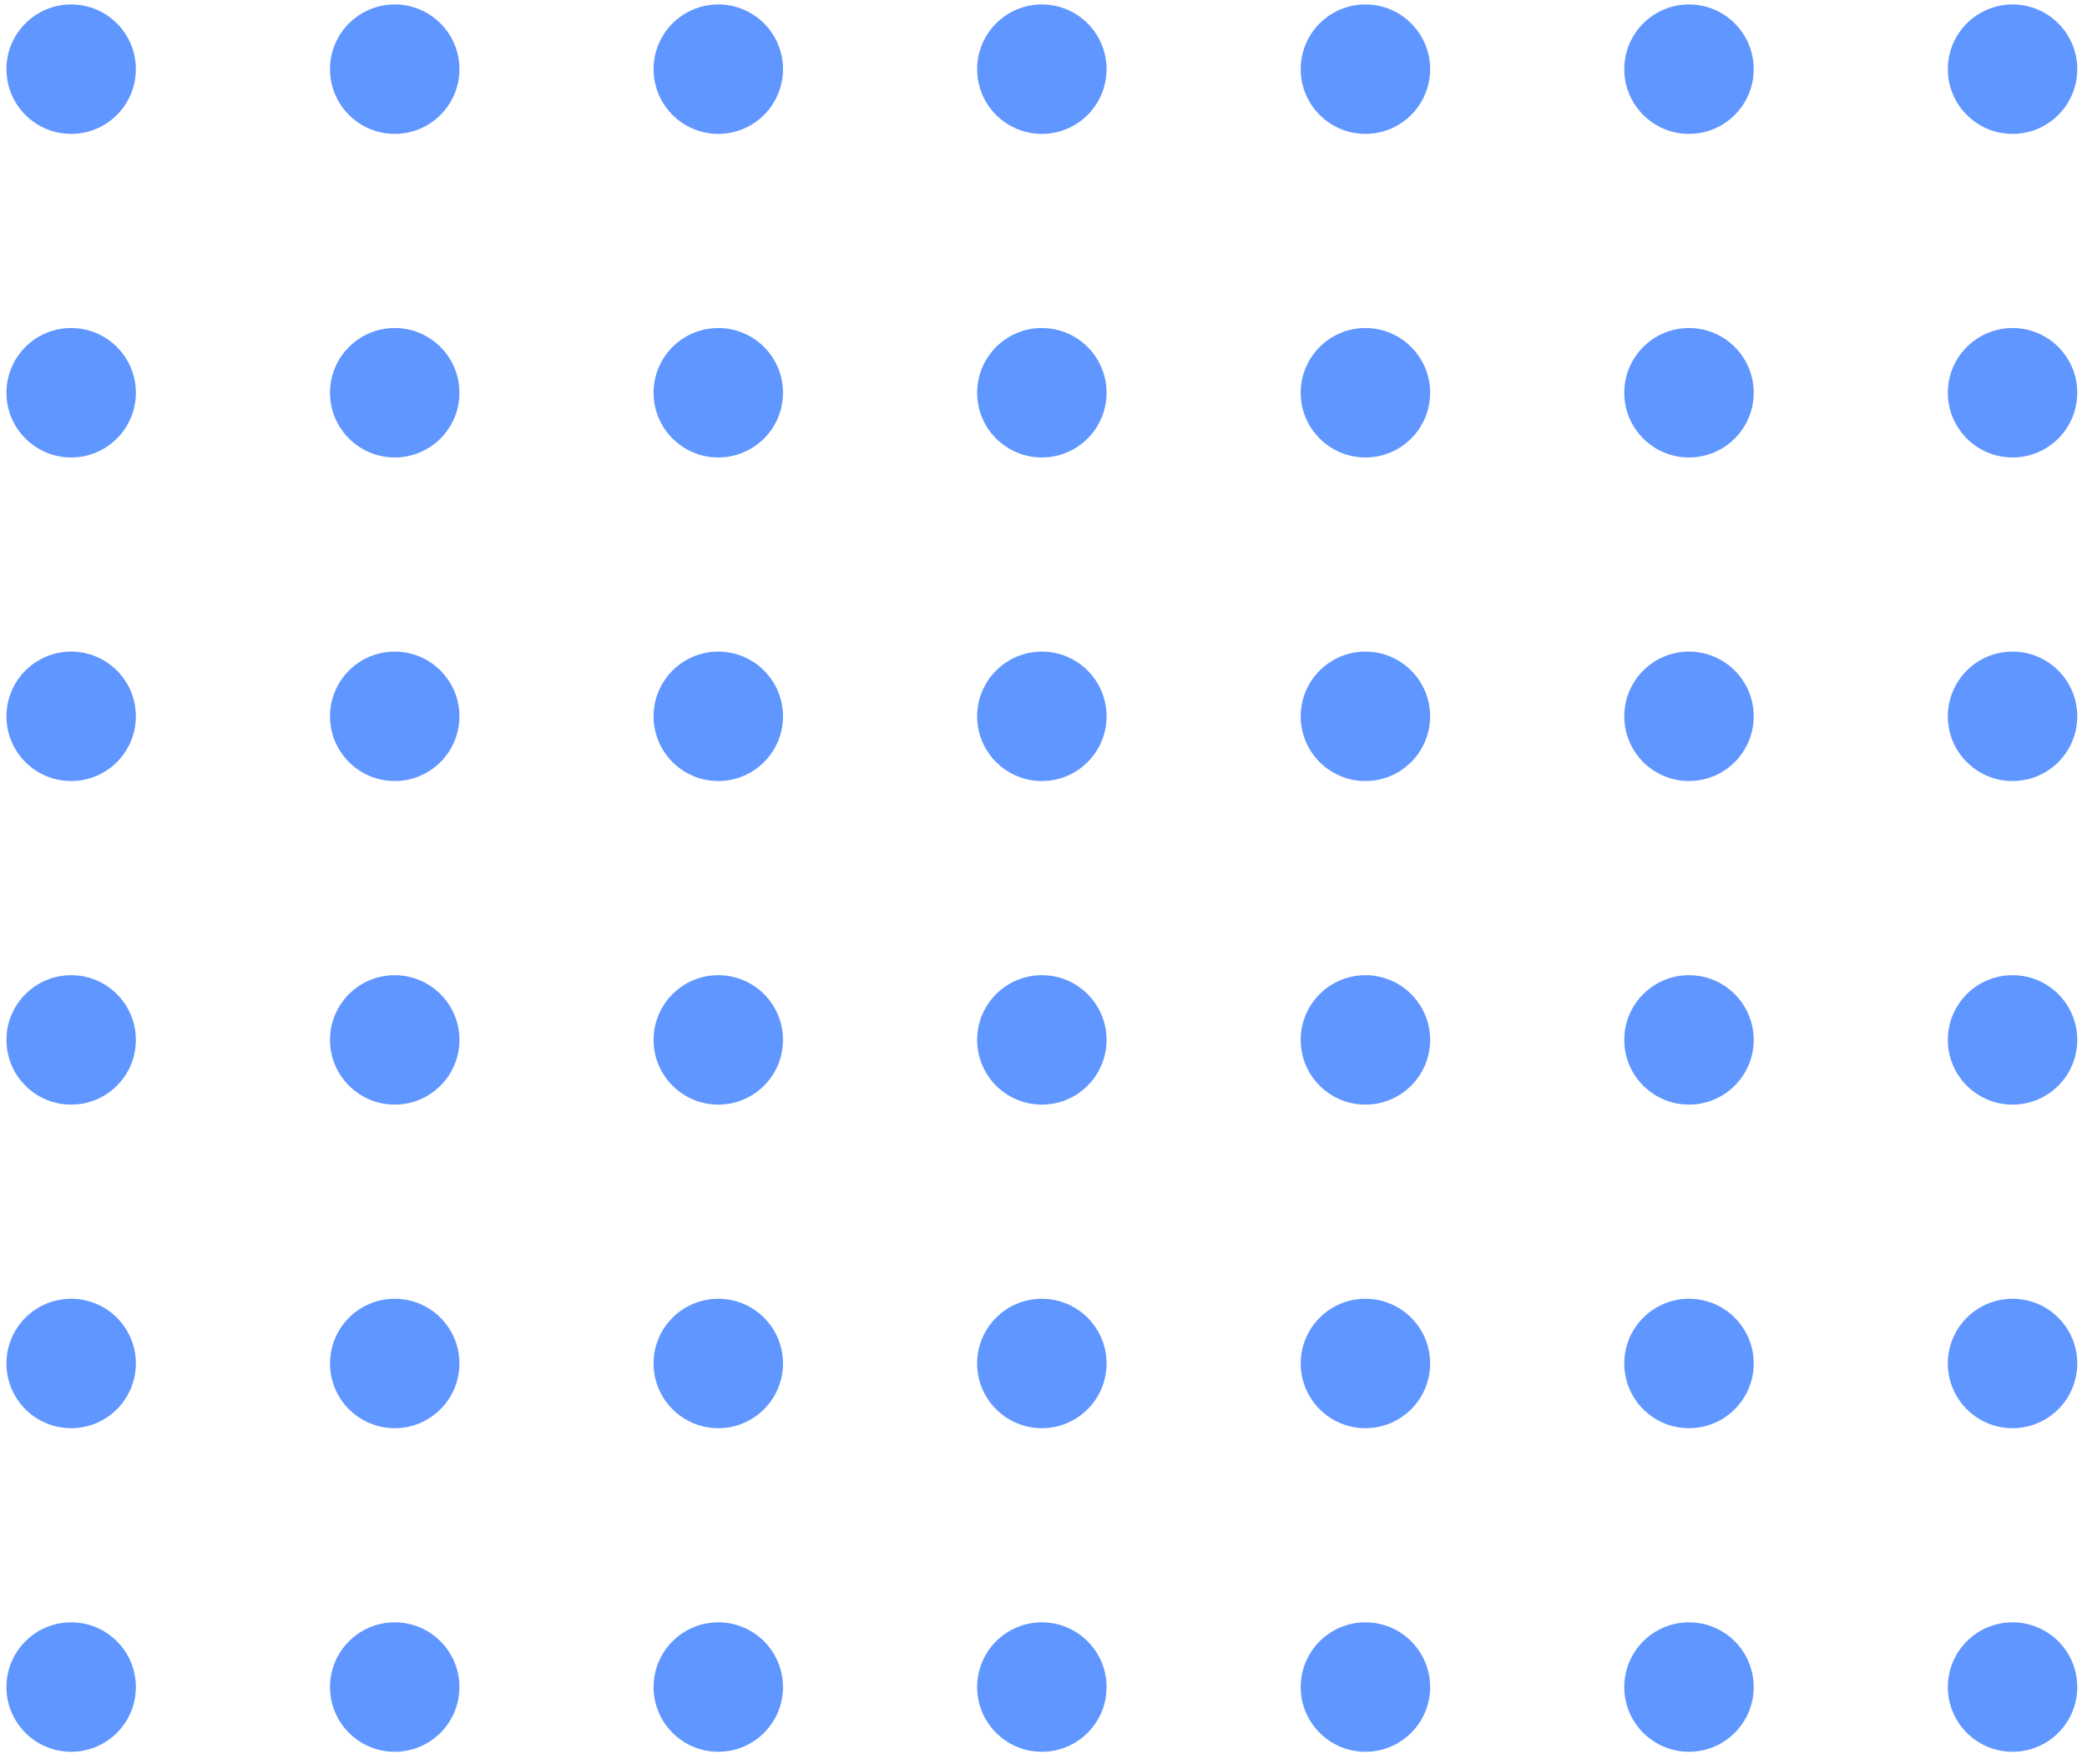
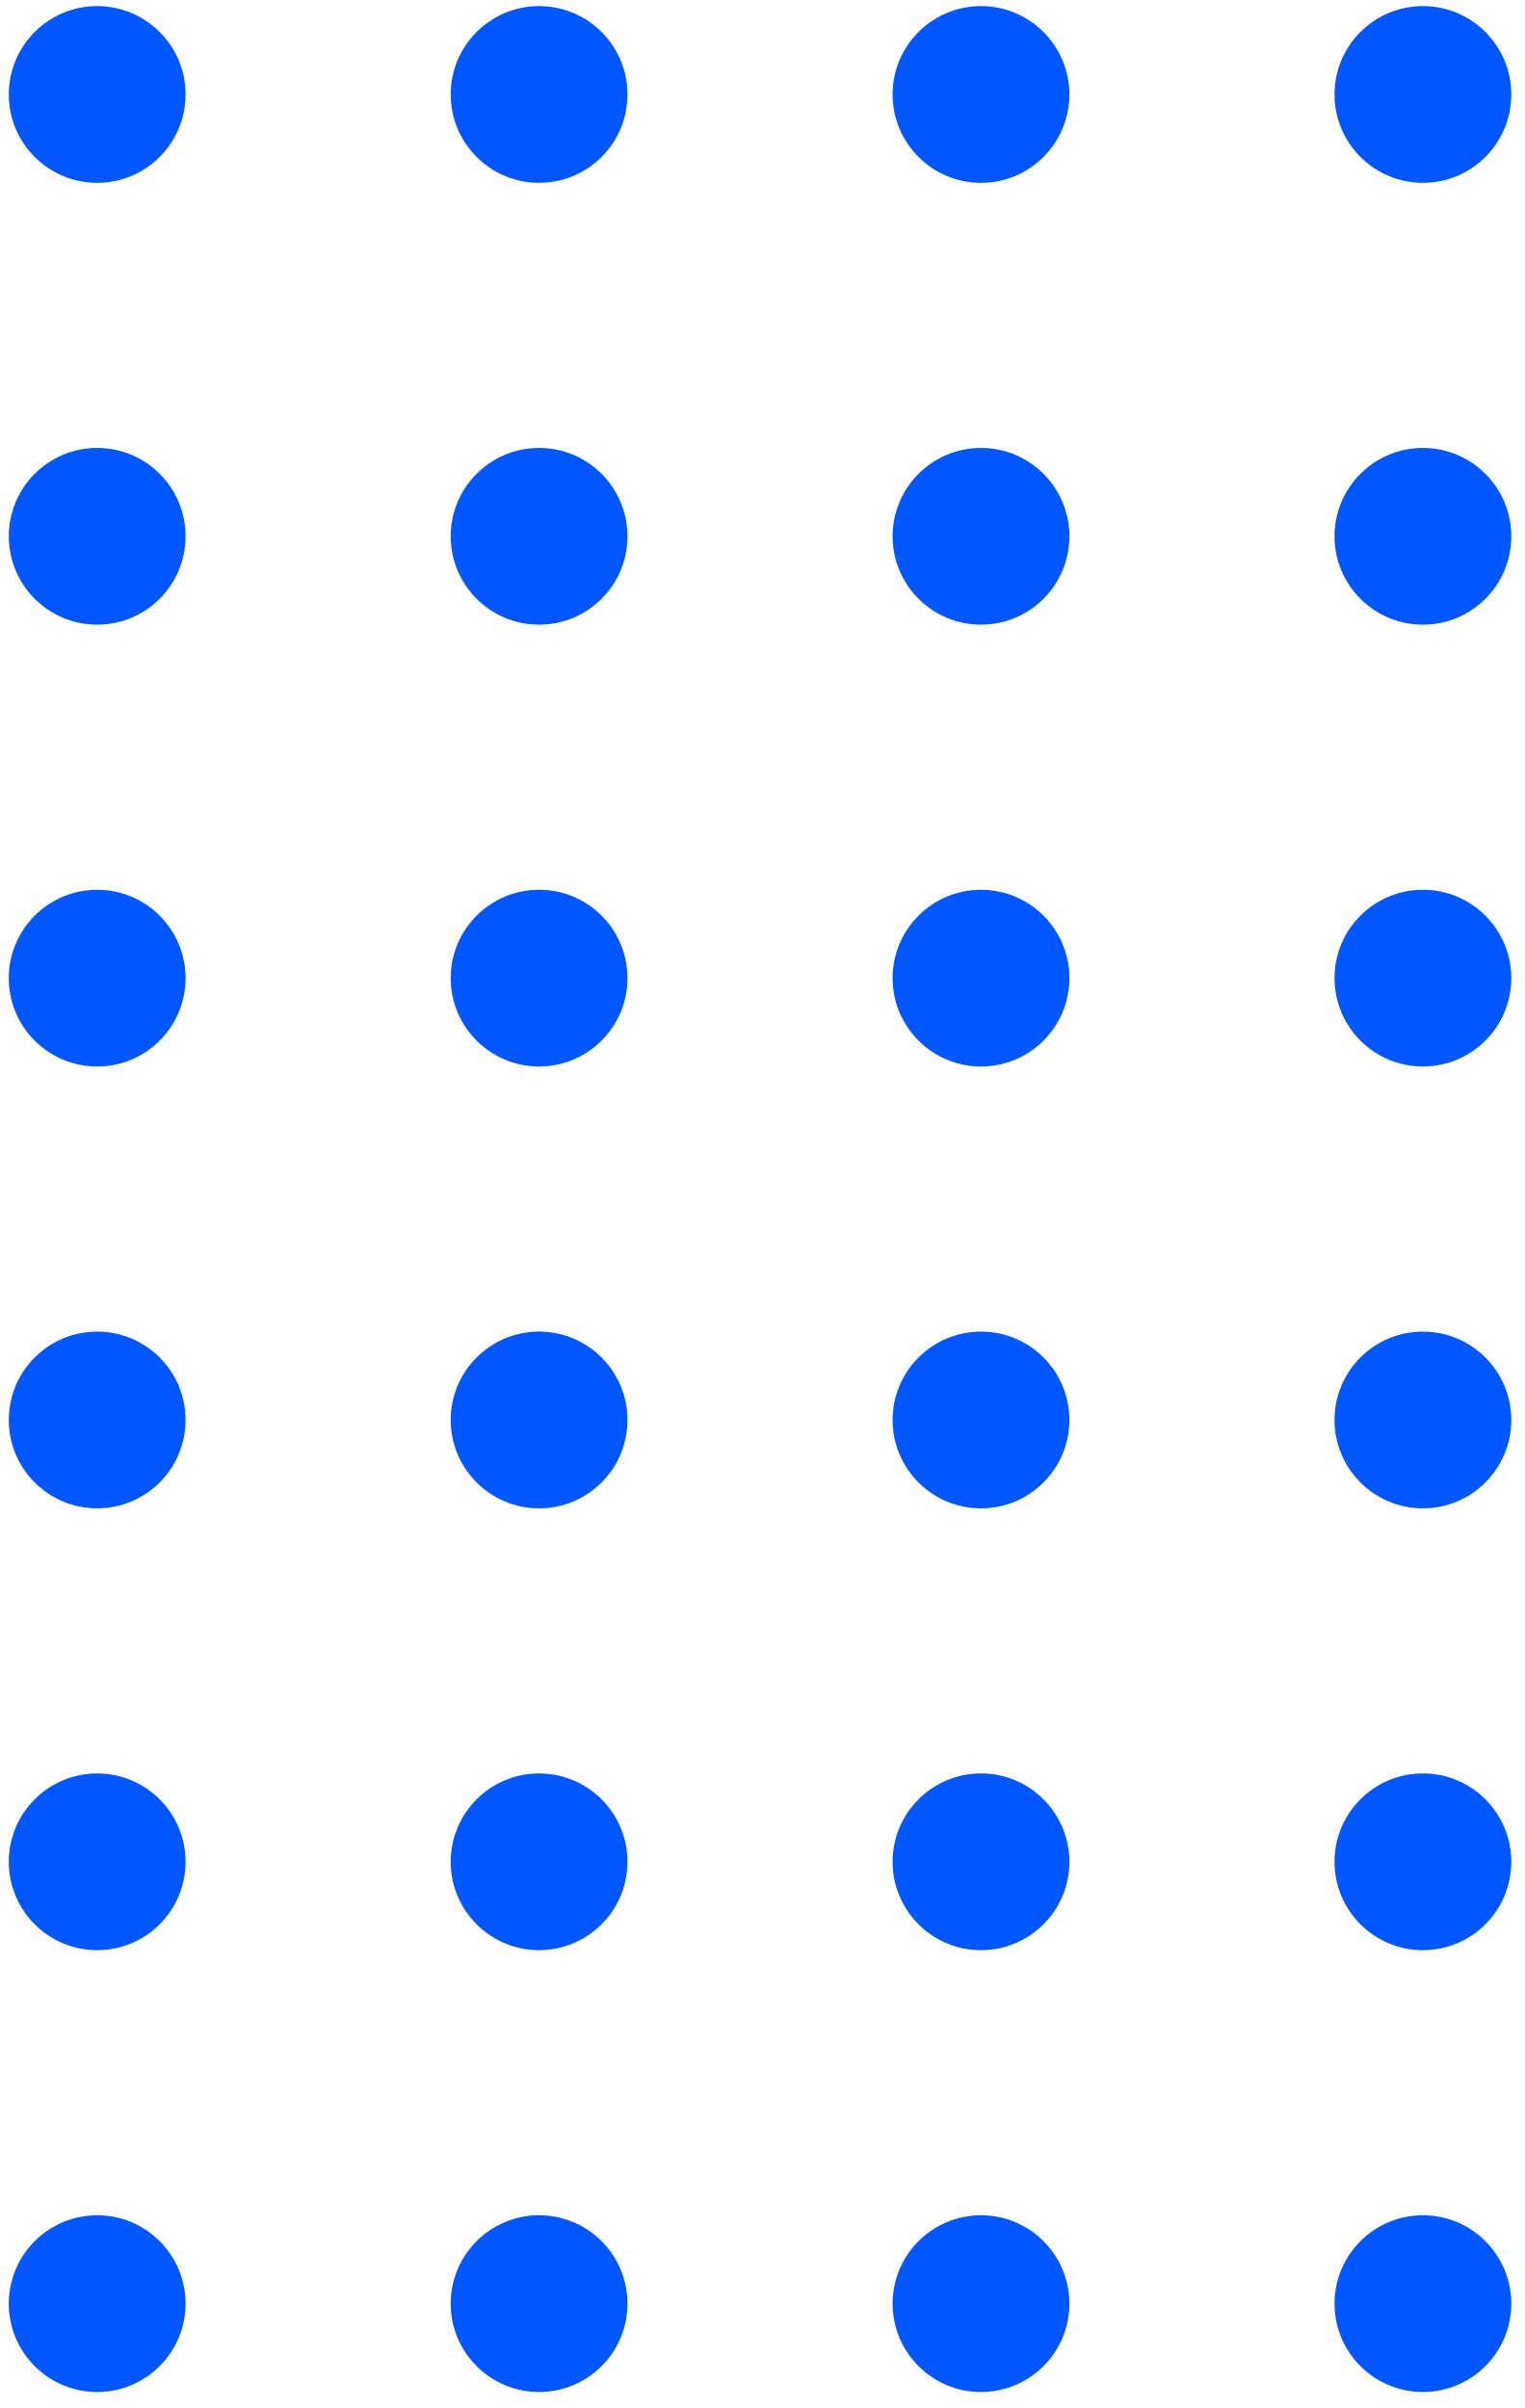
- <svg xmlns="http://www.w3.org/2000/svg" width="129" height="109" viewBox="0 0 129 109" fill="none">
-   <path d="M4.398 8.275C6.608 8.275 8.398 6.485 8.398 4.275C8.398 2.066 6.608 0.275 4.398 0.275C2.189 0.275 0.398 2.066 0.398 4.275C0.398 6.485 2.189 8.275 4.398 8.275Z" fill="#6096FF" />
-   <path d="M24.398 8.275C26.608 8.275 28.398 6.485 28.398 4.275C28.398 2.066 26.608 0.275 24.398 0.275C22.189 0.275 20.398 2.066 20.398 4.275C20.398 6.485 22.189 8.275 24.398 8.275Z" fill="#6096FF" />
-   <path d="M44.398 8.275C46.608 8.275 48.398 6.485 48.398 4.275C48.398 2.066 46.608 0.275 44.398 0.275C42.189 0.275 40.398 2.066 40.398 4.275C40.398 6.485 42.189 8.275 44.398 8.275Z" fill="#6096FF" />
-   <path d="M64.398 8.275C66.608 8.275 68.398 6.485 68.398 4.275C68.398 2.066 66.608 0.275 64.398 0.275C62.189 0.275 60.398 2.066 60.398 4.275C60.398 6.485 62.189 8.275 64.398 8.275Z" fill="#6096FF" />
-   <path d="M84.398 8.275C86.608 8.275 88.398 6.485 88.398 4.275C88.398 2.066 86.608 0.275 84.398 0.275C82.189 0.275 80.398 2.066 80.398 4.275C80.398 6.485 82.189 8.275 84.398 8.275Z" fill="#6096FF" />
-   <path d="M104.398 8.275C106.608 8.275 108.398 6.485 108.398 4.275C108.398 2.066 106.608 0.275 104.398 0.275C102.189 0.275 100.398 2.066 100.398 4.275C100.398 6.485 102.189 8.275 104.398 8.275Z" fill="#6096FF" />
-   <path d="M124.398 8.275C126.608 8.275 128.398 6.485 128.398 4.275C128.398 2.066 126.608 0.275 124.398 0.275C122.189 0.275 120.398 2.066 120.398 4.275C120.398 6.485 122.189 8.275 124.398 8.275Z" fill="#6096FF" />
-   <path d="M4.398 28.275C6.608 28.275 8.398 26.485 8.398 24.275C8.398 22.066 6.608 20.275 4.398 20.275C2.189 20.275 0.398 22.066 0.398 24.275C0.398 26.485 2.189 28.275 4.398 28.275Z" fill="#6096FF" />
-   <path d="M24.398 28.275C26.608 28.275 28.398 26.485 28.398 24.275C28.398 22.066 26.608 20.275 24.398 20.275C22.189 20.275 20.398 22.066 20.398 24.275C20.398 26.485 22.189 28.275 24.398 28.275Z" fill="#6096FF" />
-   <path d="M44.398 28.275C46.608 28.275 48.398 26.485 48.398 24.275C48.398 22.066 46.608 20.275 44.398 20.275C42.189 20.275 40.398 22.066 40.398 24.275C40.398 26.485 42.189 28.275 44.398 28.275Z" fill="#6096FF" />
-   <path d="M64.398 28.275C66.608 28.275 68.398 26.485 68.398 24.275C68.398 22.066 66.608 20.275 64.398 20.275C62.189 20.275 60.398 22.066 60.398 24.275C60.398 26.485 62.189 28.275 64.398 28.275Z" fill="#6096FF" />
-   <path d="M84.398 28.275C86.608 28.275 88.398 26.485 88.398 24.275C88.398 22.066 86.608 20.275 84.398 20.275C82.189 20.275 80.398 22.066 80.398 24.275C80.398 26.485 82.189 28.275 84.398 28.275Z" fill="#6096FF" />
-   <path d="M104.398 28.275C106.608 28.275 108.398 26.485 108.398 24.275C108.398 22.066 106.608 20.275 104.398 20.275C102.189 20.275 100.398 22.066 100.398 24.275C100.398 26.485 102.189 28.275 104.398 28.275Z" fill="#6096FF" />
-   <path d="M124.398 28.275C126.608 28.275 128.398 26.485 128.398 24.275C128.398 22.066 126.608 20.275 124.398 20.275C122.189 20.275 120.398 22.066 120.398 24.275C120.398 26.485 122.189 28.275 124.398 28.275Z" fill="#6096FF" />
-   <path d="M4.398 48.275C6.608 48.275 8.398 46.484 8.398 44.275C8.398 42.066 6.608 40.275 4.398 40.275C2.189 40.275 0.398 42.066 0.398 44.275C0.398 46.484 2.189 48.275 4.398 48.275Z" fill="#6096FF" />
-   <path d="M24.398 48.275C26.608 48.275 28.398 46.484 28.398 44.275C28.398 42.066 26.608 40.275 24.398 40.275C22.189 40.275 20.398 42.066 20.398 44.275C20.398 46.484 22.189 48.275 24.398 48.275Z" fill="#6096FF" />
-   <path d="M44.398 48.275C46.608 48.275 48.398 46.484 48.398 44.275C48.398 42.066 46.608 40.275 44.398 40.275C42.189 40.275 40.398 42.066 40.398 44.275C40.398 46.484 42.189 48.275 44.398 48.275Z" fill="#6096FF" />
-   <path d="M64.398 48.275C66.608 48.275 68.398 46.484 68.398 44.275C68.398 42.066 66.608 40.275 64.398 40.275C62.189 40.275 60.398 42.066 60.398 44.275C60.398 46.484 62.189 48.275 64.398 48.275Z" fill="#6096FF" />
-   <path d="M84.398 48.275C86.608 48.275 88.398 46.484 88.398 44.275C88.398 42.066 86.608 40.275 84.398 40.275C82.189 40.275 80.398 42.066 80.398 44.275C80.398 46.484 82.189 48.275 84.398 48.275Z" fill="#6096FF" />
-   <path d="M104.398 48.275C106.608 48.275 108.398 46.484 108.398 44.275C108.398 42.066 106.608 40.275 104.398 40.275C102.189 40.275 100.398 42.066 100.398 44.275C100.398 46.484 102.189 48.275 104.398 48.275Z" fill="#6096FF" />
-   <path d="M124.398 48.275C126.608 48.275 128.398 46.484 128.398 44.275C128.398 42.066 126.608 40.275 124.398 40.275C122.189 40.275 120.398 42.066 120.398 44.275C120.398 46.484 122.189 48.275 124.398 48.275Z" fill="#6096FF" />
-   <path d="M4.398 68.275C6.608 68.275 8.398 66.484 8.398 64.275C8.398 62.066 6.608 60.275 4.398 60.275C2.189 60.275 0.398 62.066 0.398 64.275C0.398 66.484 2.189 68.275 4.398 68.275Z" fill="#6096FF" />
-   <path d="M24.398 68.275C26.608 68.275 28.398 66.484 28.398 64.275C28.398 62.066 26.608 60.275 24.398 60.275C22.189 60.275 20.398 62.066 20.398 64.275C20.398 66.484 22.189 68.275 24.398 68.275Z" fill="#6096FF" />
-   <path d="M44.398 68.275C46.608 68.275 48.398 66.484 48.398 64.275C48.398 62.066 46.608 60.275 44.398 60.275C42.189 60.275 40.398 62.066 40.398 64.275C40.398 66.484 42.189 68.275 44.398 68.275Z" fill="#6096FF" />
-   <path d="M64.398 68.275C66.608 68.275 68.398 66.484 68.398 64.275C68.398 62.066 66.608 60.275 64.398 60.275C62.189 60.275 60.398 62.066 60.398 64.275C60.398 66.484 62.189 68.275 64.398 68.275Z" fill="#6096FF" />
-   <path d="M84.398 68.275C86.608 68.275 88.398 66.484 88.398 64.275C88.398 62.066 86.608 60.275 84.398 60.275C82.189 60.275 80.398 62.066 80.398 64.275C80.398 66.484 82.189 68.275 84.398 68.275Z" fill="#6096FF" />
-   <path d="M104.398 68.275C106.608 68.275 108.398 66.484 108.398 64.275C108.398 62.066 106.608 60.275 104.398 60.275C102.189 60.275 100.398 62.066 100.398 64.275C100.398 66.484 102.189 68.275 104.398 68.275Z" fill="#6096FF" />
-   <path d="M124.398 68.275C126.608 68.275 128.398 66.484 128.398 64.275C128.398 62.066 126.608 60.275 124.398 60.275C122.189 60.275 120.398 62.066 120.398 64.275C120.398 66.484 122.189 68.275 124.398 68.275Z" fill="#6096FF" />
-   <path d="M4.398 88.275C6.608 88.275 8.398 86.484 8.398 84.275C8.398 82.066 6.608 80.275 4.398 80.275C2.189 80.275 0.398 82.066 0.398 84.275C0.398 86.484 2.189 88.275 4.398 88.275Z" fill="#6096FF" />
-   <path d="M24.398 88.275C26.608 88.275 28.398 86.484 28.398 84.275C28.398 82.066 26.608 80.275 24.398 80.275C22.189 80.275 20.398 82.066 20.398 84.275C20.398 86.484 22.189 88.275 24.398 88.275Z" fill="#6096FF" />
-   <path d="M44.398 88.275C46.608 88.275 48.398 86.484 48.398 84.275C48.398 82.066 46.608 80.275 44.398 80.275C42.189 80.275 40.398 82.066 40.398 84.275C40.398 86.484 42.189 88.275 44.398 88.275Z" fill="#6096FF" />
-   <path d="M64.398 88.275C66.608 88.275 68.398 86.484 68.398 84.275C68.398 82.066 66.608 80.275 64.398 80.275C62.189 80.275 60.398 82.066 60.398 84.275C60.398 86.484 62.189 88.275 64.398 88.275Z" fill="#6096FF" />
-   <path d="M84.398 88.275C86.608 88.275 88.398 86.484 88.398 84.275C88.398 82.066 86.608 80.275 84.398 80.275C82.189 80.275 80.398 82.066 80.398 84.275C80.398 86.484 82.189 88.275 84.398 88.275Z" fill="#6096FF" />
-   <path d="M104.398 88.275C106.608 88.275 108.398 86.484 108.398 84.275C108.398 82.066 106.608 80.275 104.398 80.275C102.189 80.275 100.398 82.066 100.398 84.275C100.398 86.484 102.189 88.275 104.398 88.275Z" fill="#6096FF" />
-   <path d="M124.398 88.275C126.608 88.275 128.398 86.484 128.398 84.275C128.398 82.066 126.608 80.275 124.398 80.275C122.189 80.275 120.398 82.066 120.398 84.275C120.398 86.484 122.189 88.275 124.398 88.275Z" fill="#6096FF" />
-   <path d="M4.398 108.275C6.608 108.275 8.398 106.485 8.398 104.275C8.398 102.066 6.608 100.275 4.398 100.275C2.189 100.275 0.398 102.066 0.398 104.275C0.398 106.485 2.189 108.275 4.398 108.275Z" fill="#6096FF" />
-   <path d="M24.398 108.275C26.608 108.275 28.398 106.485 28.398 104.275C28.398 102.066 26.608 100.275 24.398 100.275C22.189 100.275 20.398 102.066 20.398 104.275C20.398 106.485 22.189 108.275 24.398 108.275Z" fill="#6096FF" />
-   <path d="M44.398 108.275C46.608 108.275 48.398 106.485 48.398 104.275C48.398 102.066 46.608 100.275 44.398 100.275C42.189 100.275 40.398 102.066 40.398 104.275C40.398 106.485 42.189 108.275 44.398 108.275Z" fill="#6096FF" />
-   <path d="M64.398 108.275C66.608 108.275 68.398 106.485 68.398 104.275C68.398 102.066 66.608 100.275 64.398 100.275C62.189 100.275 60.398 102.066 60.398 104.275C60.398 106.485 62.189 108.275 64.398 108.275Z" fill="#6096FF" />
-   <path d="M84.398 108.275C86.608 108.275 88.398 106.485 88.398 104.275C88.398 102.066 86.608 100.275 84.398 100.275C82.189 100.275 80.398 102.066 80.398 104.275C80.398 106.485 82.189 108.275 84.398 108.275Z" fill="#6096FF" />
-   <path d="M104.398 108.275C106.608 108.275 108.398 106.485 108.398 104.275C108.398 102.066 106.608 100.275 104.398 100.275C102.189 100.275 100.398 102.066 100.398 104.275C100.398 106.485 102.189 108.275 104.398 108.275Z" fill="#6096FF" />
-   <path d="M124.398 108.275C126.608 108.275 128.398 106.485 128.398 104.275C128.398 102.066 126.608 100.275 124.398 100.275C122.189 100.275 120.398 102.066 120.398 104.275C120.398 106.485 122.189 108.275 124.398 108.275Z" fill="#6096FF" />
+ <svg xmlns="http://www.w3.org/2000/svg" width="69" height="109" viewBox="0 0 69 109" fill="none">
+   <path d="M4.398 8.276C6.608 8.276 8.398 6.485 8.398 4.276C8.398 2.067 6.608 0.276 4.398 0.276C2.189 0.276 0.398 2.067 0.398 4.276C0.398 6.485 2.189 8.276 4.398 8.276Z" fill="#0057FF" />
+   <path d="M24.398 8.276C26.608 8.276 28.398 6.485 28.398 4.276C28.398 2.067 26.608 0.276 24.398 0.276C22.189 0.276 20.398 2.067 20.398 4.276C20.398 6.485 22.189 8.276 24.398 8.276Z" fill="#0057FF" />
+   <path d="M44.398 8.276C46.608 8.276 48.398 6.485 48.398 4.276C48.398 2.067 46.608 0.276 44.398 0.276C42.189 0.276 40.398 2.067 40.398 4.276C40.398 6.485 42.189 8.276 44.398 8.276Z" fill="#0057FF" />
+   <path d="M64.398 8.276C66.608 8.276 68.398 6.485 68.398 4.276C68.398 2.067 66.608 0.276 64.398 0.276C62.189 0.276 60.398 2.067 60.398 4.276C60.398 6.485 62.189 8.276 64.398 8.276Z" fill="#0057FF" />
+   <path d="M4.398 28.276C6.608 28.276 8.398 26.485 8.398 24.276C8.398 22.067 6.608 20.276 4.398 20.276C2.189 20.276 0.398 22.067 0.398 24.276C0.398 26.485 2.189 28.276 4.398 28.276Z" fill="#0057FF" />
+   <path d="M24.398 28.276C26.608 28.276 28.398 26.485 28.398 24.276C28.398 22.067 26.608 20.276 24.398 20.276C22.189 20.276 20.398 22.067 20.398 24.276C20.398 26.485 22.189 28.276 24.398 28.276Z" fill="#0057FF" />
+   <path d="M44.398 28.276C46.608 28.276 48.398 26.485 48.398 24.276C48.398 22.067 46.608 20.276 44.398 20.276C42.189 20.276 40.398 22.067 40.398 24.276C40.398 26.485 42.189 28.276 44.398 28.276Z" fill="#0057FF" />
+   <path d="M64.398 28.276C66.608 28.276 68.398 26.485 68.398 24.276C68.398 22.067 66.608 20.276 64.398 20.276C62.189 20.276 60.398 22.067 60.398 24.276C60.398 26.485 62.189 28.276 64.398 28.276Z" fill="#0057FF" />
+   <path d="M4.398 48.276C6.608 48.276 8.398 46.485 8.398 44.276C8.398 42.067 6.608 40.276 4.398 40.276C2.189 40.276 0.398 42.067 0.398 44.276C0.398 46.485 2.189 48.276 4.398 48.276Z" fill="#0057FF" />
+   <path d="M24.398 48.276C26.608 48.276 28.398 46.485 28.398 44.276C28.398 42.067 26.608 40.276 24.398 40.276C22.189 40.276 20.398 42.067 20.398 44.276C20.398 46.485 22.189 48.276 24.398 48.276Z" fill="#0057FF" />
+   <path d="M44.398 48.276C46.608 48.276 48.398 46.485 48.398 44.276C48.398 42.067 46.608 40.276 44.398 40.276C42.189 40.276 40.398 42.067 40.398 44.276C40.398 46.485 42.189 48.276 44.398 48.276Z" fill="#0057FF" />
+   <path d="M64.398 48.276C66.608 48.276 68.398 46.485 68.398 44.276C68.398 42.067 66.608 40.276 64.398 40.276C62.189 40.276 60.398 42.067 60.398 44.276C60.398 46.485 62.189 48.276 64.398 48.276Z" fill="#0057FF" />
+   <path d="M4.398 68.276C6.608 68.276 8.398 66.485 8.398 64.276C8.398 62.067 6.608 60.276 4.398 60.276C2.189 60.276 0.398 62.067 0.398 64.276C0.398 66.485 2.189 68.276 4.398 68.276Z" fill="#0057FF" />
+   <path d="M24.398 68.276C26.608 68.276 28.398 66.485 28.398 64.276C28.398 62.067 26.608 60.276 24.398 60.276C22.189 60.276 20.398 62.067 20.398 64.276C20.398 66.485 22.189 68.276 24.398 68.276Z" fill="#0057FF" />
+   <path d="M44.398 68.276C46.608 68.276 48.398 66.485 48.398 64.276C48.398 62.067 46.608 60.276 44.398 60.276C42.189 60.276 40.398 62.067 40.398 64.276C40.398 66.485 42.189 68.276 44.398 68.276Z" fill="#0057FF" />
+   <path d="M64.398 68.276C66.608 68.276 68.398 66.485 68.398 64.276C68.398 62.067 66.608 60.276 64.398 60.276C62.189 60.276 60.398 62.067 60.398 64.276C60.398 66.485 62.189 68.276 64.398 68.276Z" fill="#0057FF" />
+   <path d="M4.398 88.276C6.608 88.276 8.398 86.485 8.398 84.276C8.398 82.067 6.608 80.276 4.398 80.276C2.189 80.276 0.398 82.067 0.398 84.276C0.398 86.485 2.189 88.276 4.398 88.276Z" fill="#0057FF" />
+   <path d="M24.398 88.276C26.608 88.276 28.398 86.485 28.398 84.276C28.398 82.067 26.608 80.276 24.398 80.276C22.189 80.276 20.398 82.067 20.398 84.276C20.398 86.485 22.189 88.276 24.398 88.276Z" fill="#0057FF" />
+   <path d="M44.398 88.276C46.608 88.276 48.398 86.485 48.398 84.276C48.398 82.067 46.608 80.276 44.398 80.276C42.189 80.276 40.398 82.067 40.398 84.276C40.398 86.485 42.189 88.276 44.398 88.276Z" fill="#0057FF" />
+   <path d="M64.398 88.276C66.608 88.276 68.398 86.485 68.398 84.276C68.398 82.067 66.608 80.276 64.398 80.276C62.189 80.276 60.398 82.067 60.398 84.276C60.398 86.485 62.189 88.276 64.398 88.276Z" fill="#0057FF" />
+   <path d="M4.398 108.276C6.608 108.276 8.398 106.485 8.398 104.276C8.398 102.067 6.608 100.276 4.398 100.276C2.189 100.276 0.398 102.067 0.398 104.276C0.398 106.485 2.189 108.276 4.398 108.276Z" fill="#0057FF" />
+   <path d="M24.398 108.276C26.608 108.276 28.398 106.485 28.398 104.276C28.398 102.067 26.608 100.276 24.398 100.276C22.189 100.276 20.398 102.067 20.398 104.276C20.398 106.485 22.189 108.276 24.398 108.276Z" fill="#0057FF" />
+   <path d="M44.398 108.276C46.608 108.276 48.398 106.485 48.398 104.276C48.398 102.067 46.608 100.276 44.398 100.276C42.189 100.276 40.398 102.067 40.398 104.276C40.398 106.485 42.189 108.276 44.398 108.276Z" fill="#0057FF" />
+   <path d="M64.398 108.276C66.608 108.276 68.398 106.485 68.398 104.276C68.398 102.067 66.608 100.276 64.398 100.276C62.189 100.276 60.398 102.067 60.398 104.276C60.398 106.485 62.189 108.276 64.398 108.276Z" fill="#0057FF" />
</svg>
